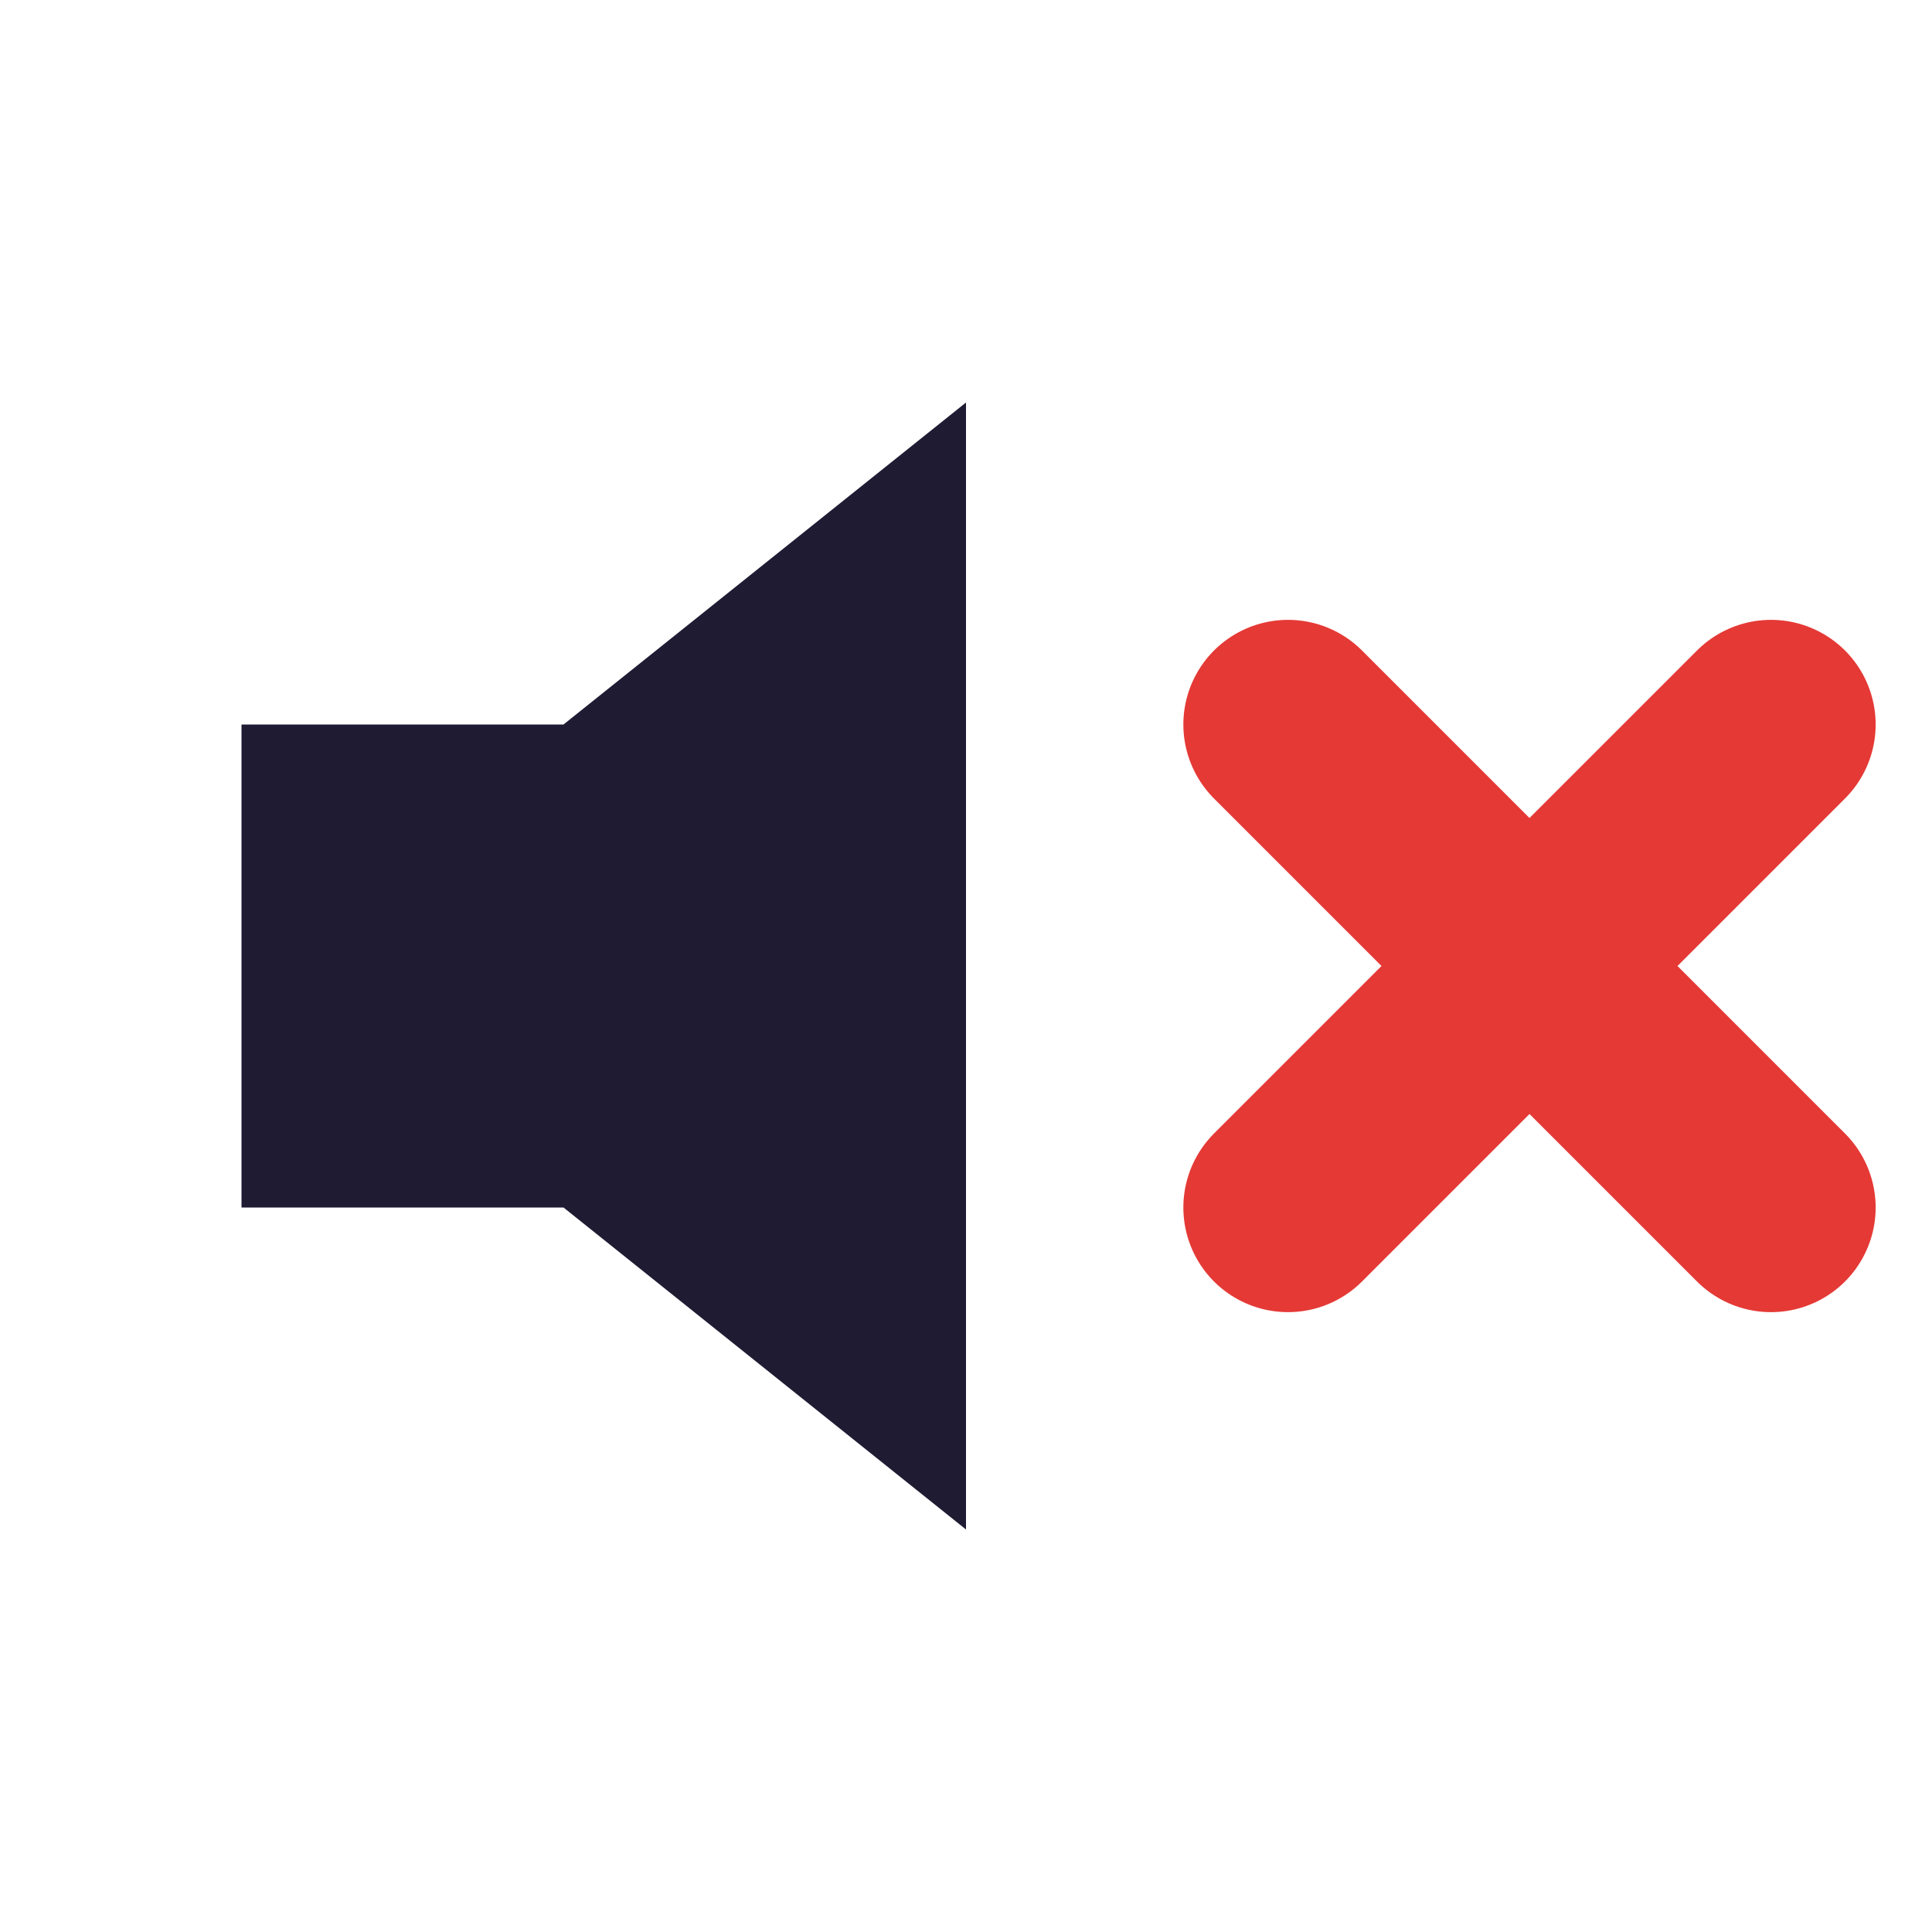
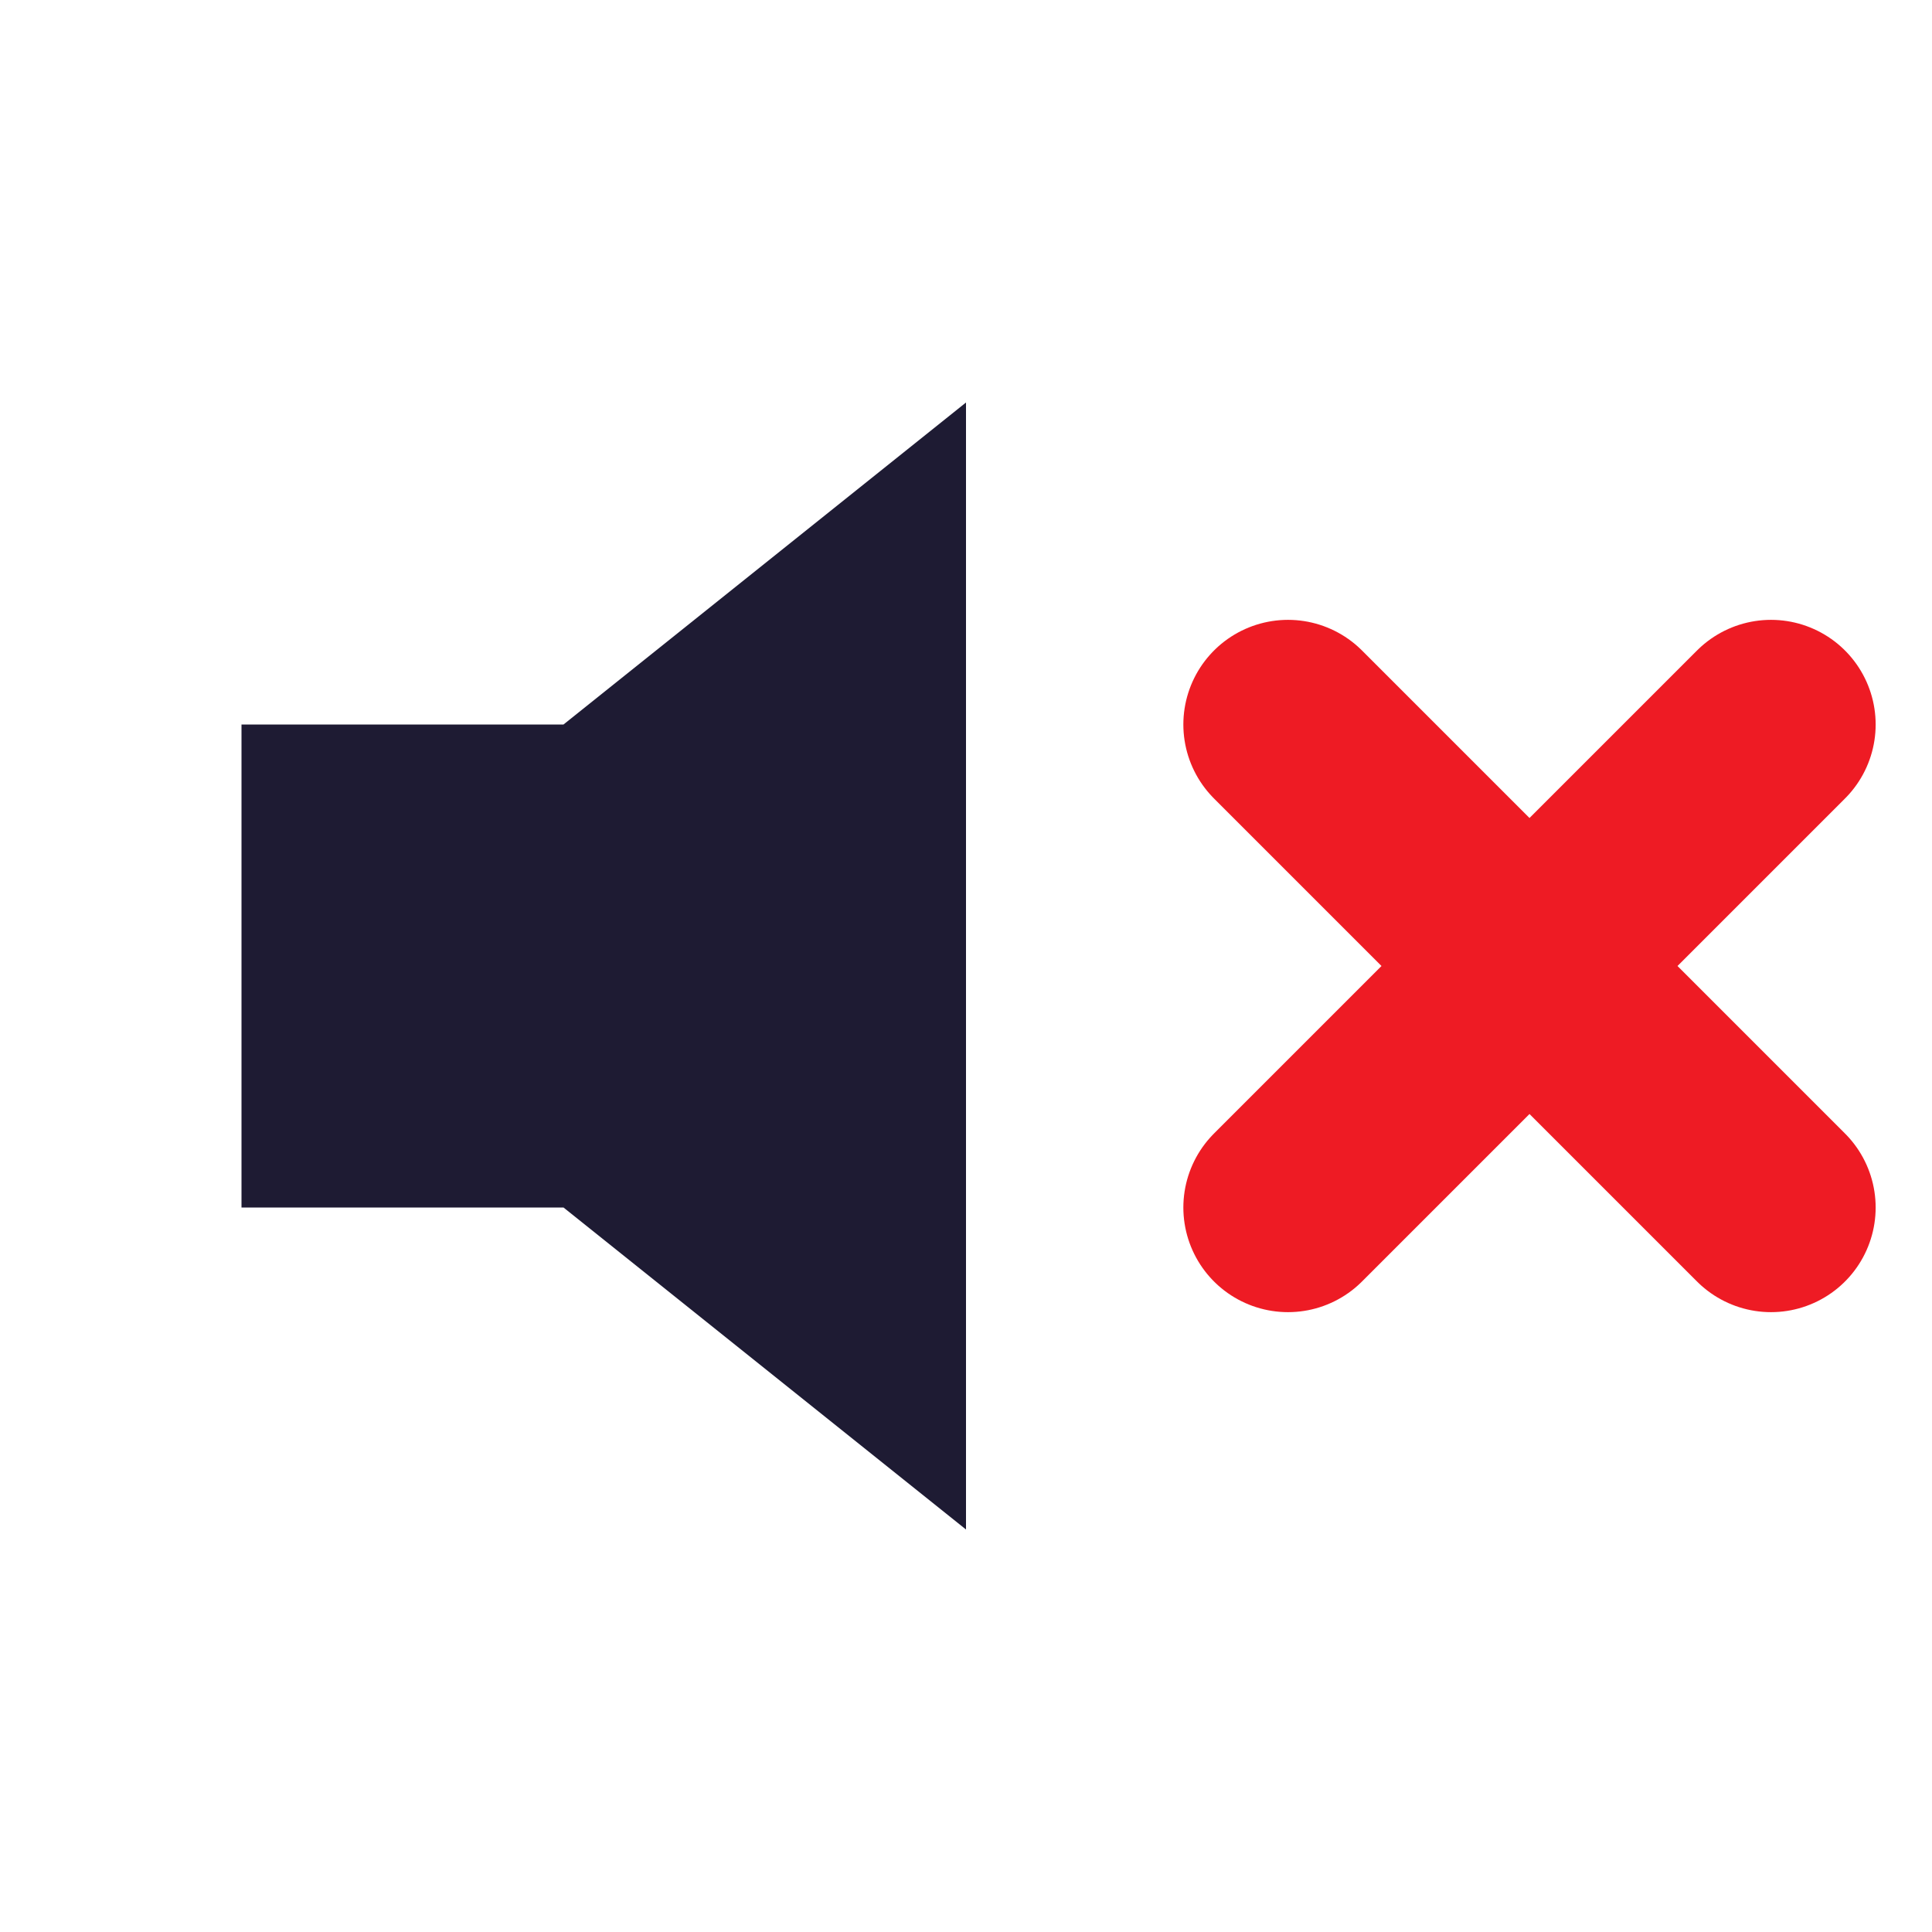
<svg xmlns="http://www.w3.org/2000/svg" viewBox="0 0 24 24">
  <path d="M3 9v6h4l5 4V5L7 9H3z" fill="#1e1b33" />
-   <path d="M16 9l6 6M22 9l-6 6" fill="none" stroke="#e53935" stroke-width="2.6" stroke-linecap="round" />
+   <path d="M16 9l6 6M22 9l-6 6" fill="none" stroke="#ee1b24" stroke-width="2.6" stroke-linecap="round" />
</svg>
